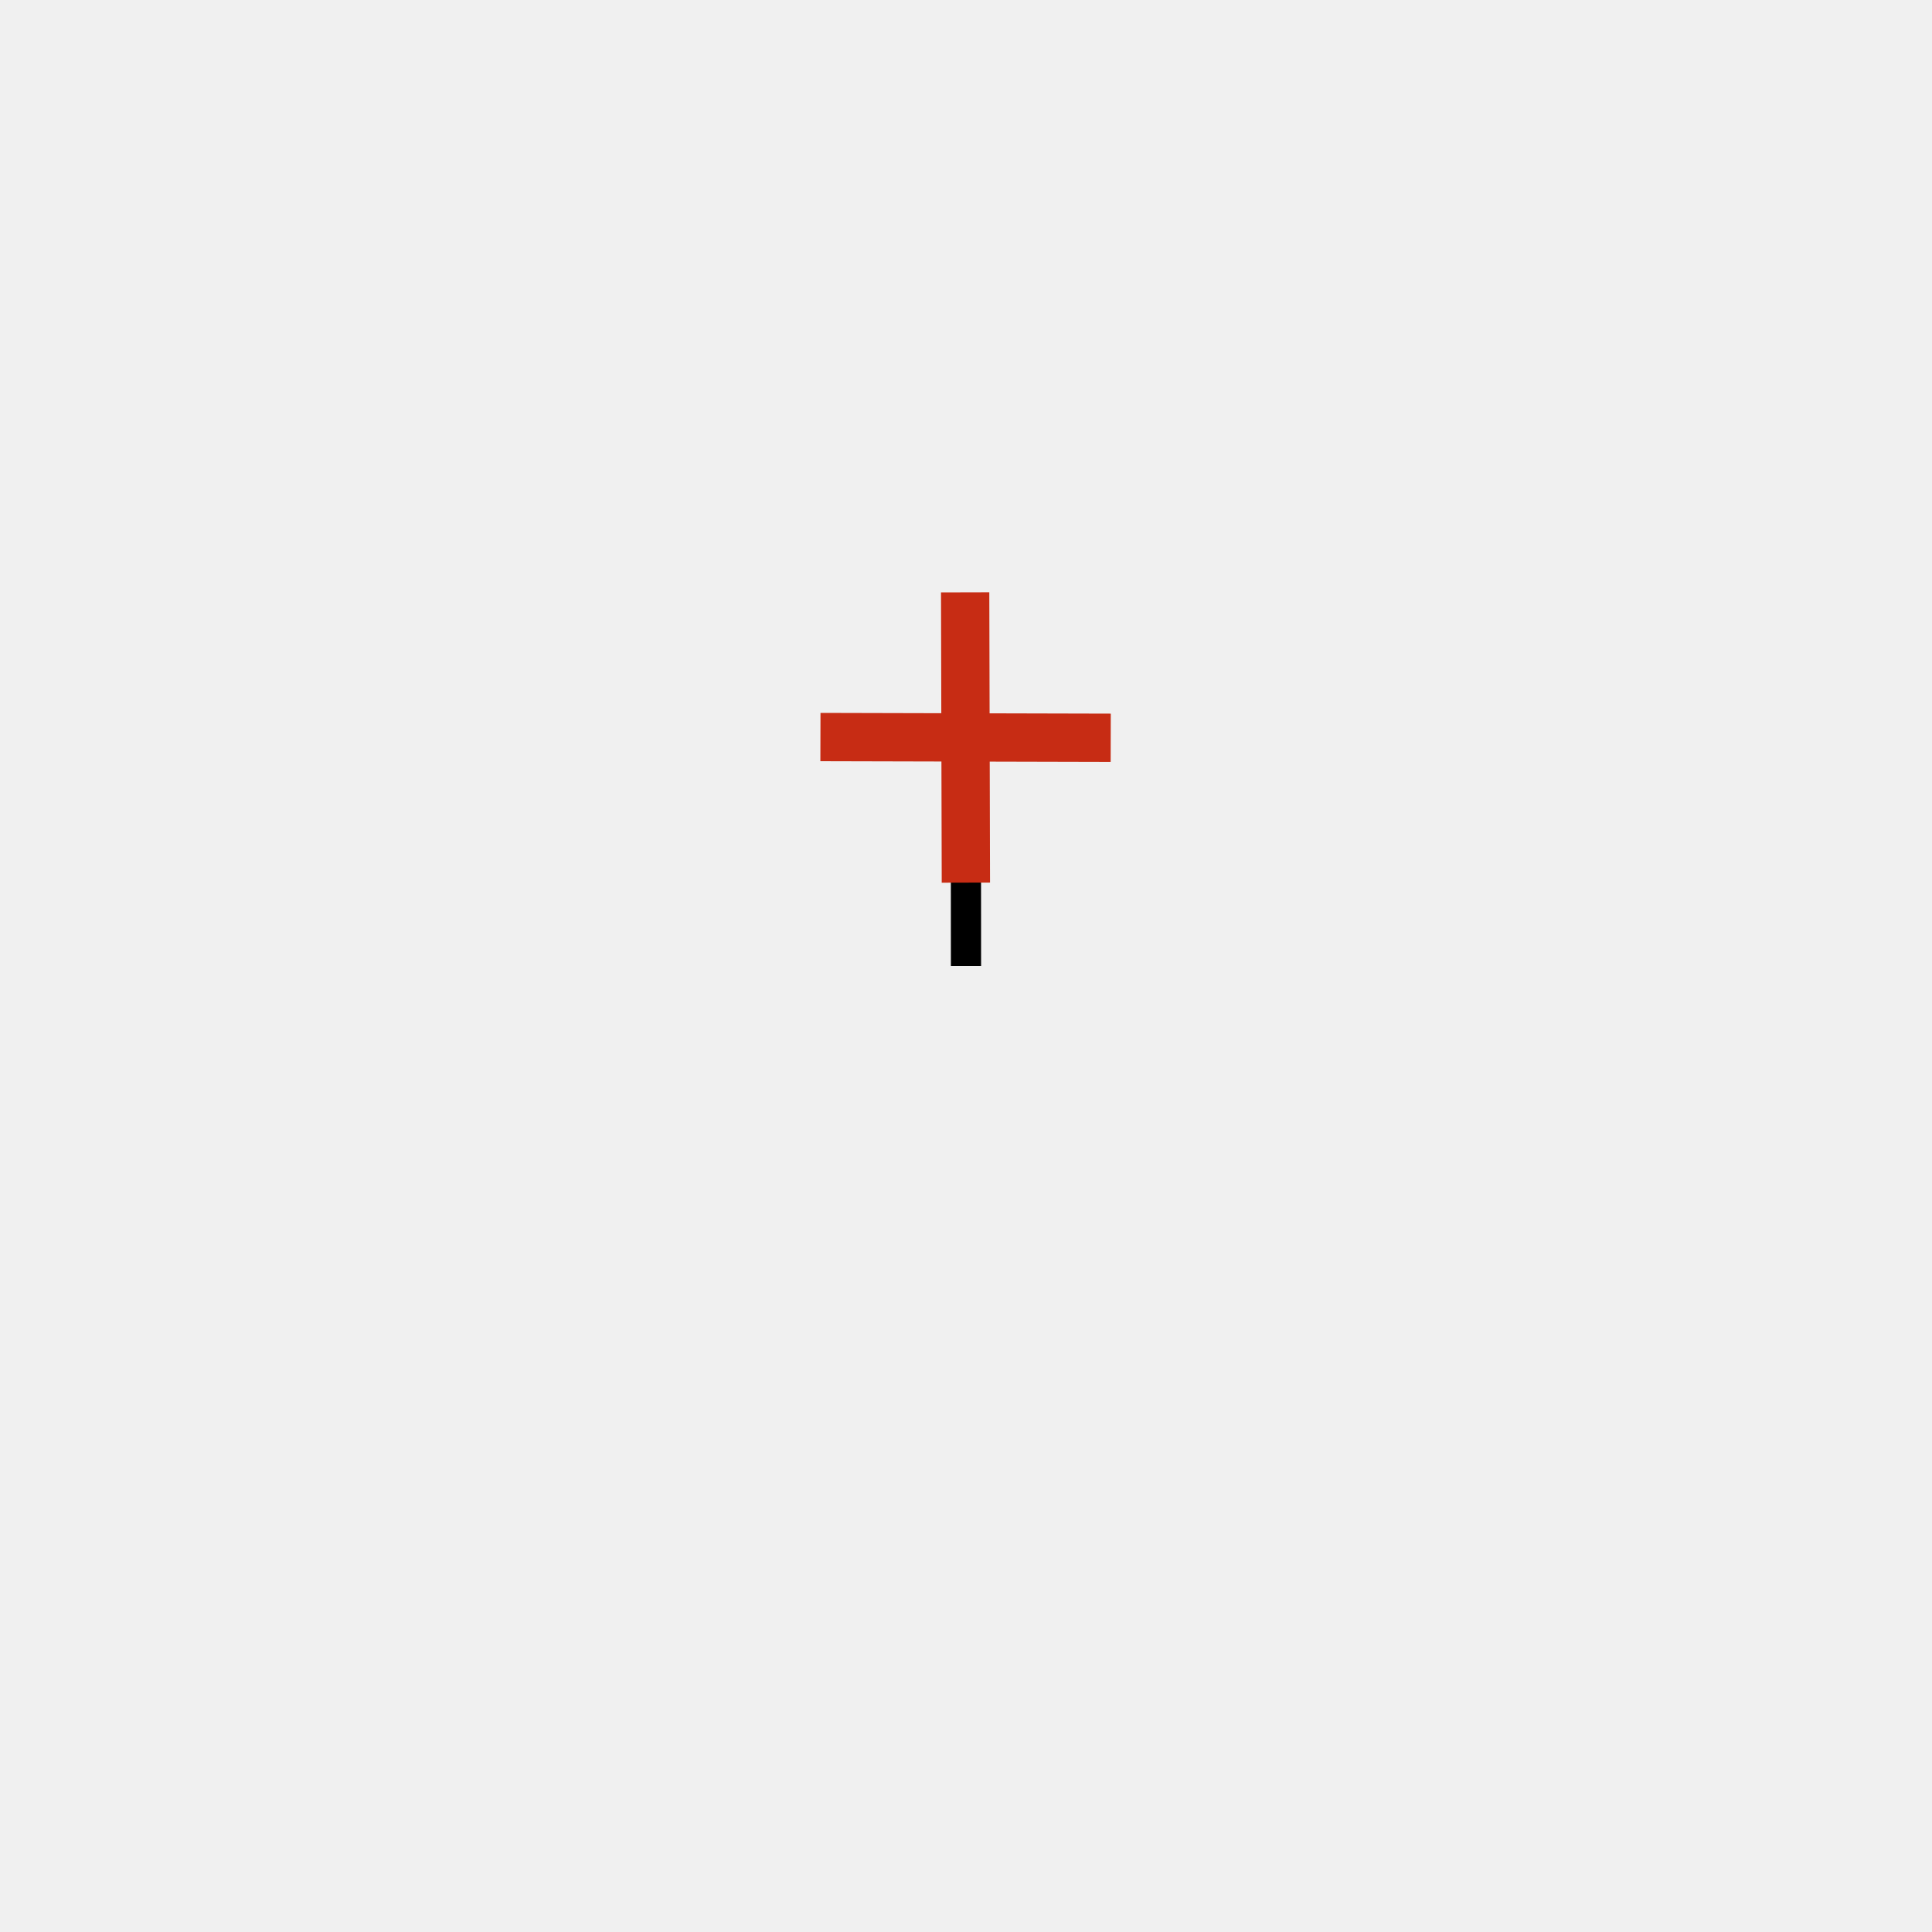
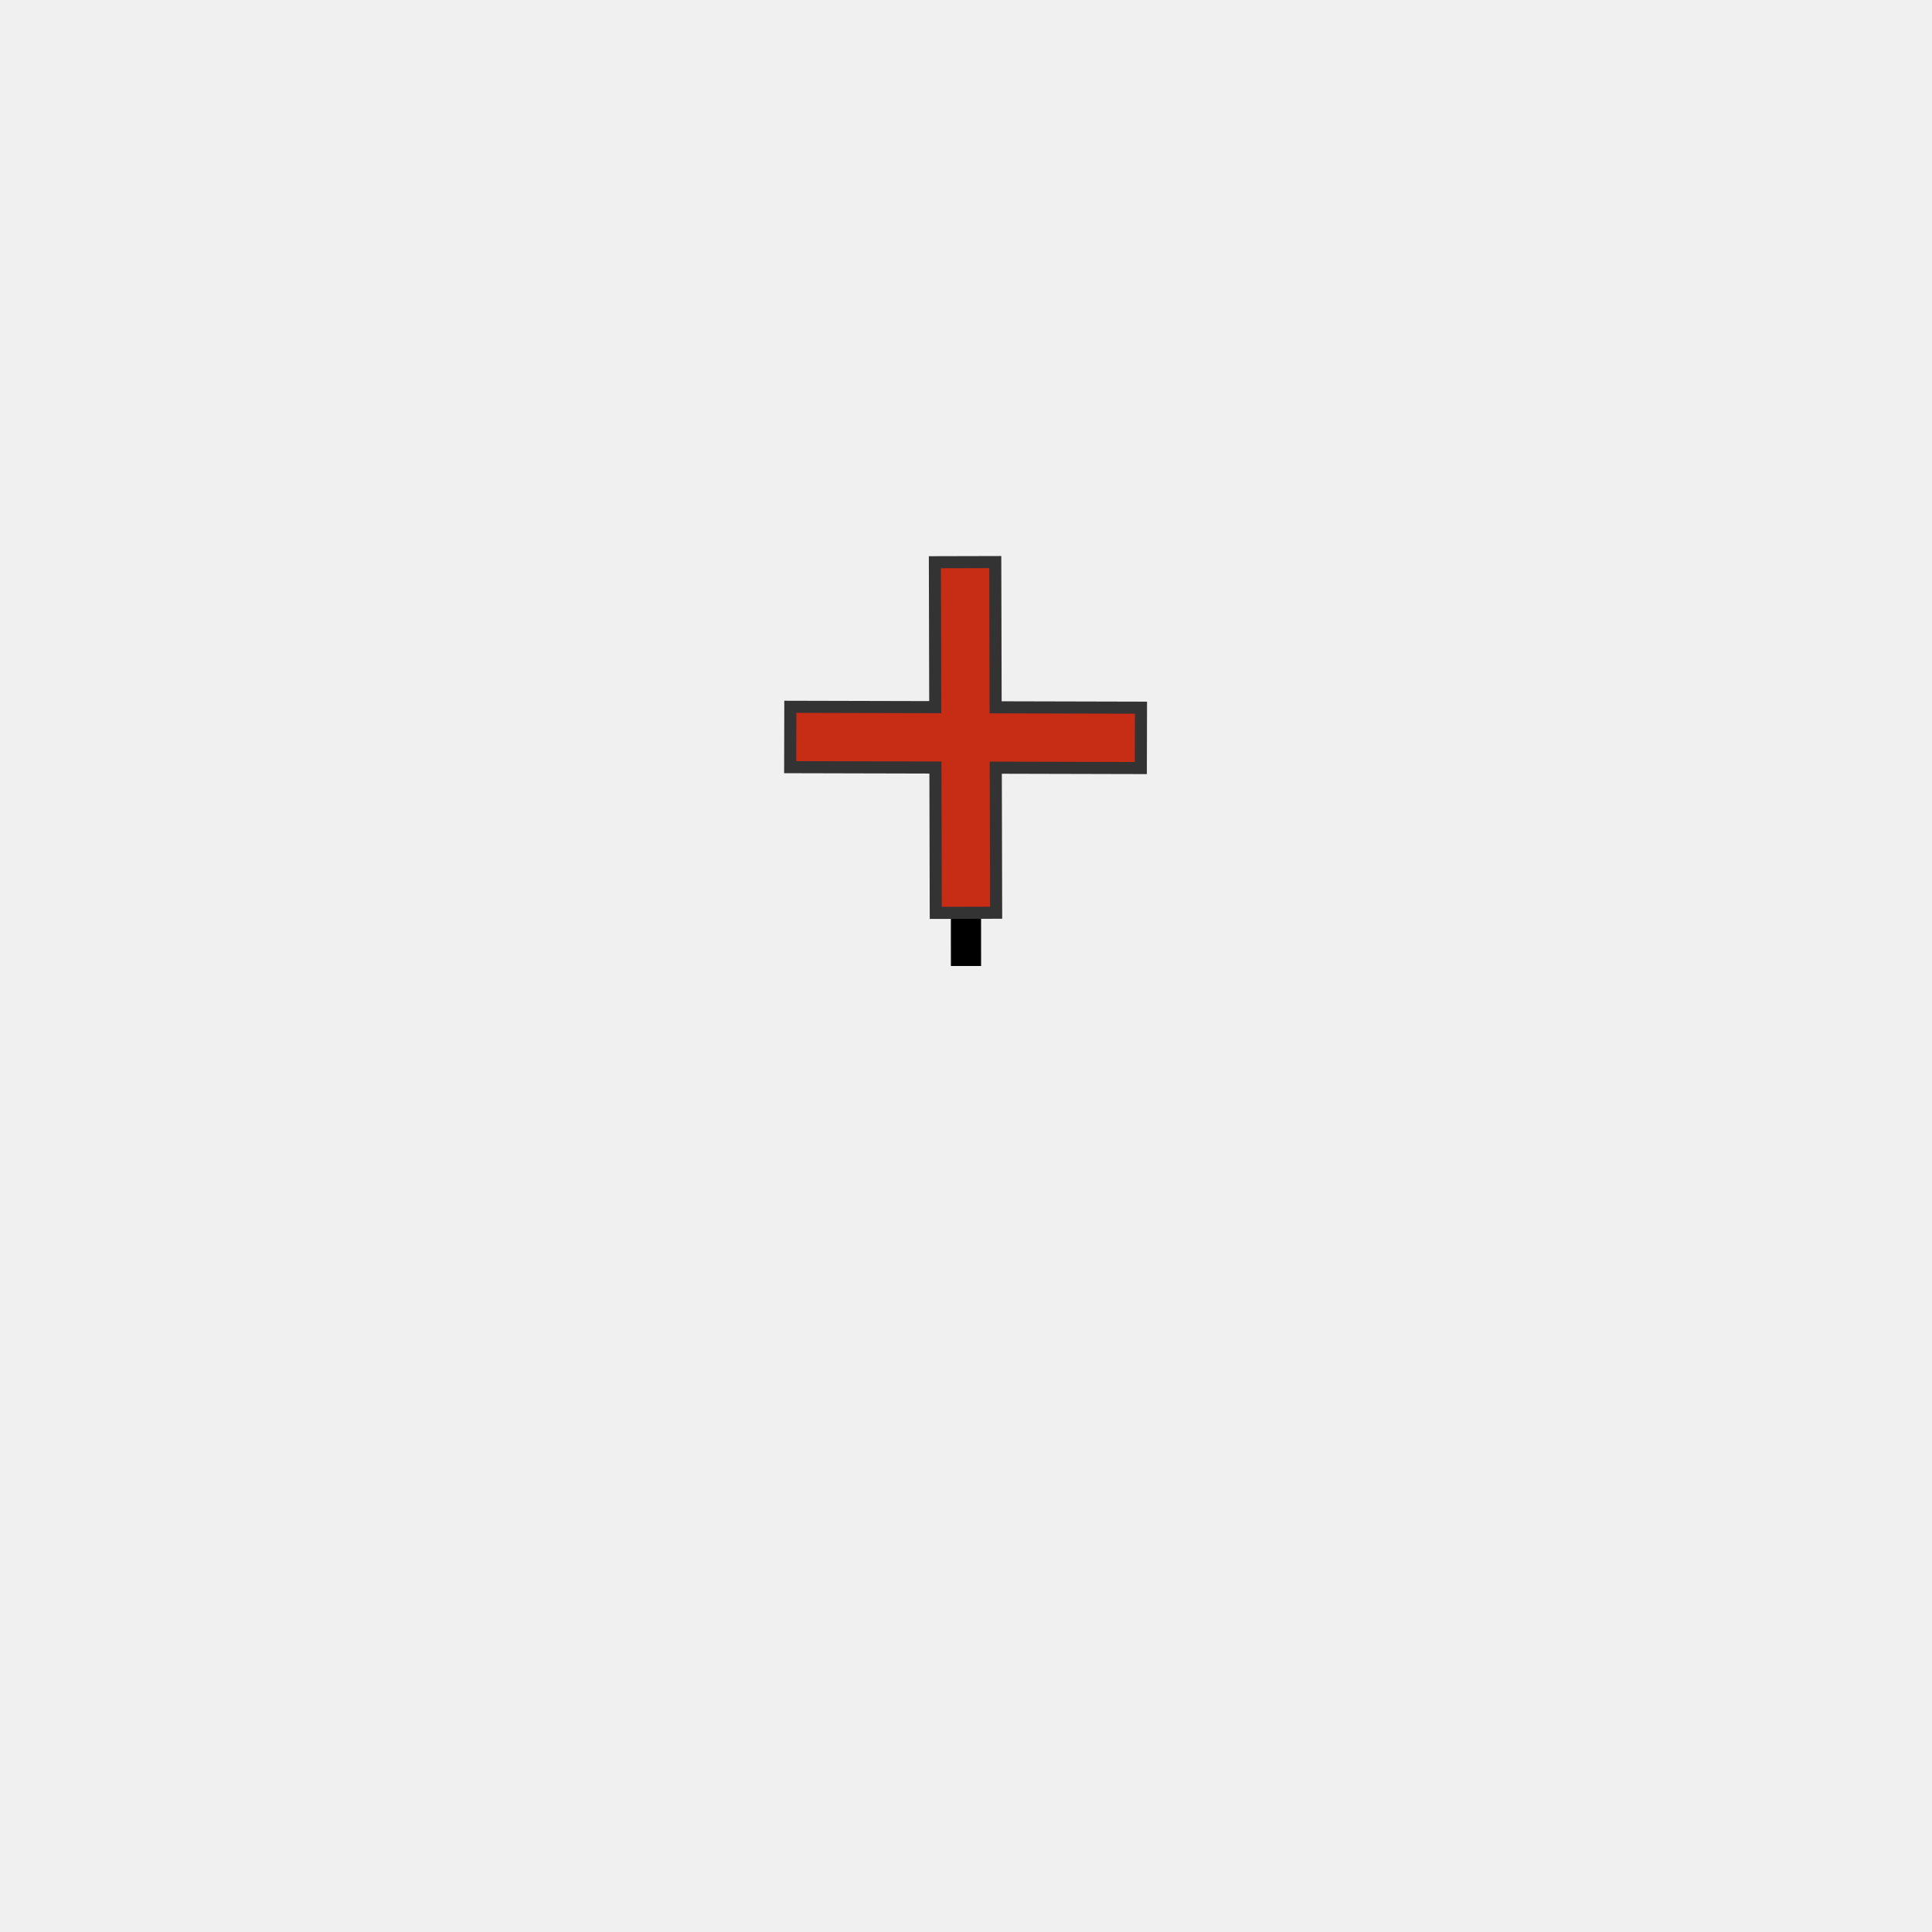
<svg xmlns="http://www.w3.org/2000/svg" version="1.0" width="32" height="32" id="svg2">
  <defs id="defs3302" />
  <style type="text/css" id="base">
      .outline {
        fill: none;
-         stroke: black;
-         stroke-width: 0.3;
+         stroke: red;
+         stroke-width: 0.8;
      }
      .inline {
        fill: none;
        stroke: none;
        stroke-width: 0.8;
      }
      .fill {
        fill: grey;
        stroke: none;
        stroke-width: 0.3;
      }
      .baseline {
        fill: none;
        stroke: black;
        stroke-width: 0.5;
      }
      .basepoint {
        fill: white;
        stroke: black;
        stroke-width: 0.5;
      }
      COLORING{}
  </style>
  <path class="baseline" style="fill:none; stroke:black; stroke-width:0.5;" d="M 15.999,14.567 16,16" id="path241" />
-   <path class="outline uniform" style="fill:none; stroke:#C72C14; stroke-width:0.8;" d="m 15.986,9.811 0.012,4.808" id="path351" />
-   <path class="outline uniform" style="fill:none; stroke:#C72C14; stroke-width:0.8;" d="m 13.589,12.208 4.808,0.012" id="path353" />
+   <path style="fill:none;fill-rule:evenodd;stroke:#333333;stroke-width:1.2px;stroke-linecap:square;stroke-linejoin:miter;stroke-opacity:1" stroke-linecap="square" d="m 15.986,9.811 0.012,4.808" id="path1064" />
+   <path style="fill:none;fill-rule:evenodd;stroke:#333333;stroke-width:1.2px;stroke-linecap:square;stroke-linejoin:miter;stroke-opacity:1" stroke-linecap="square" d="m 13.589,12.208 4.808,0.012" id="path1066" />
+   <path class="outline uniform" style="fill:none; stroke:#C72C14; stroke-width:0.8;" stroke-linecap="square" d="m 15.986,9.811 0.012,4.808" id="path351" />
+   <path class="outline uniform" style="fill:none; stroke:#C72C14; stroke-width:0.8;" stroke-linecap="square" d="m 13.589,12.208 4.808,0.012" id="path353" />
</svg>
